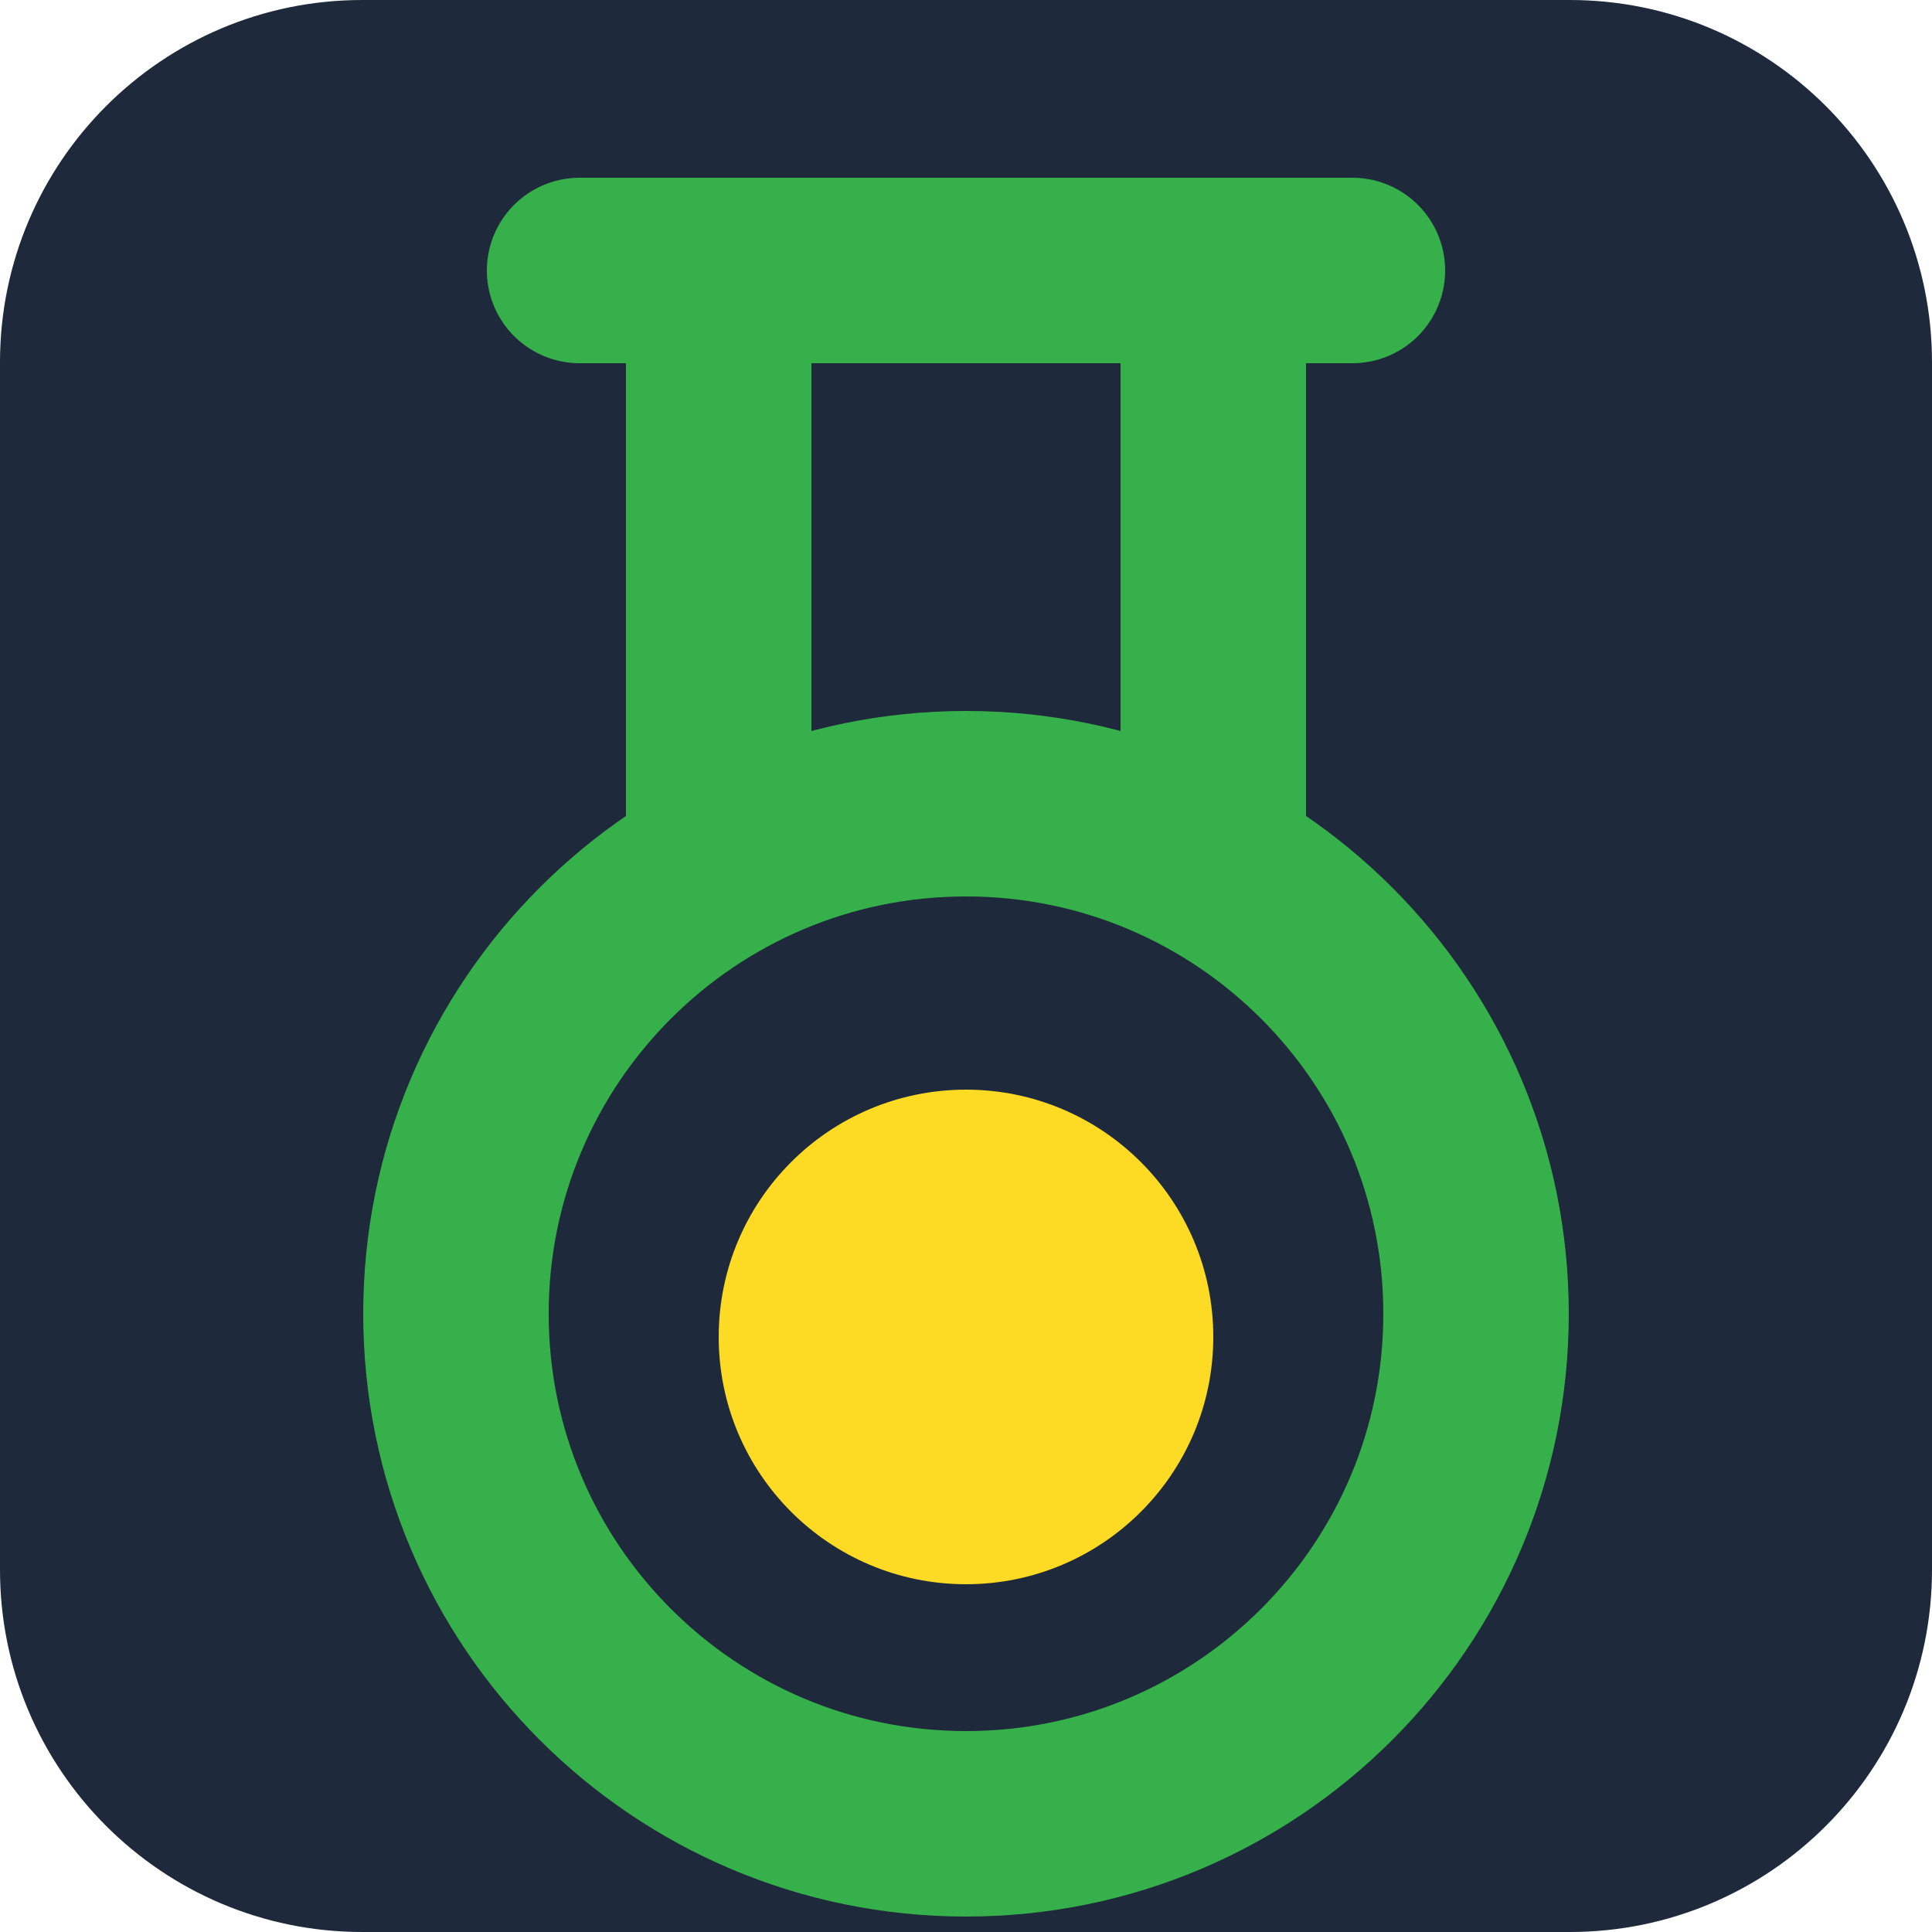
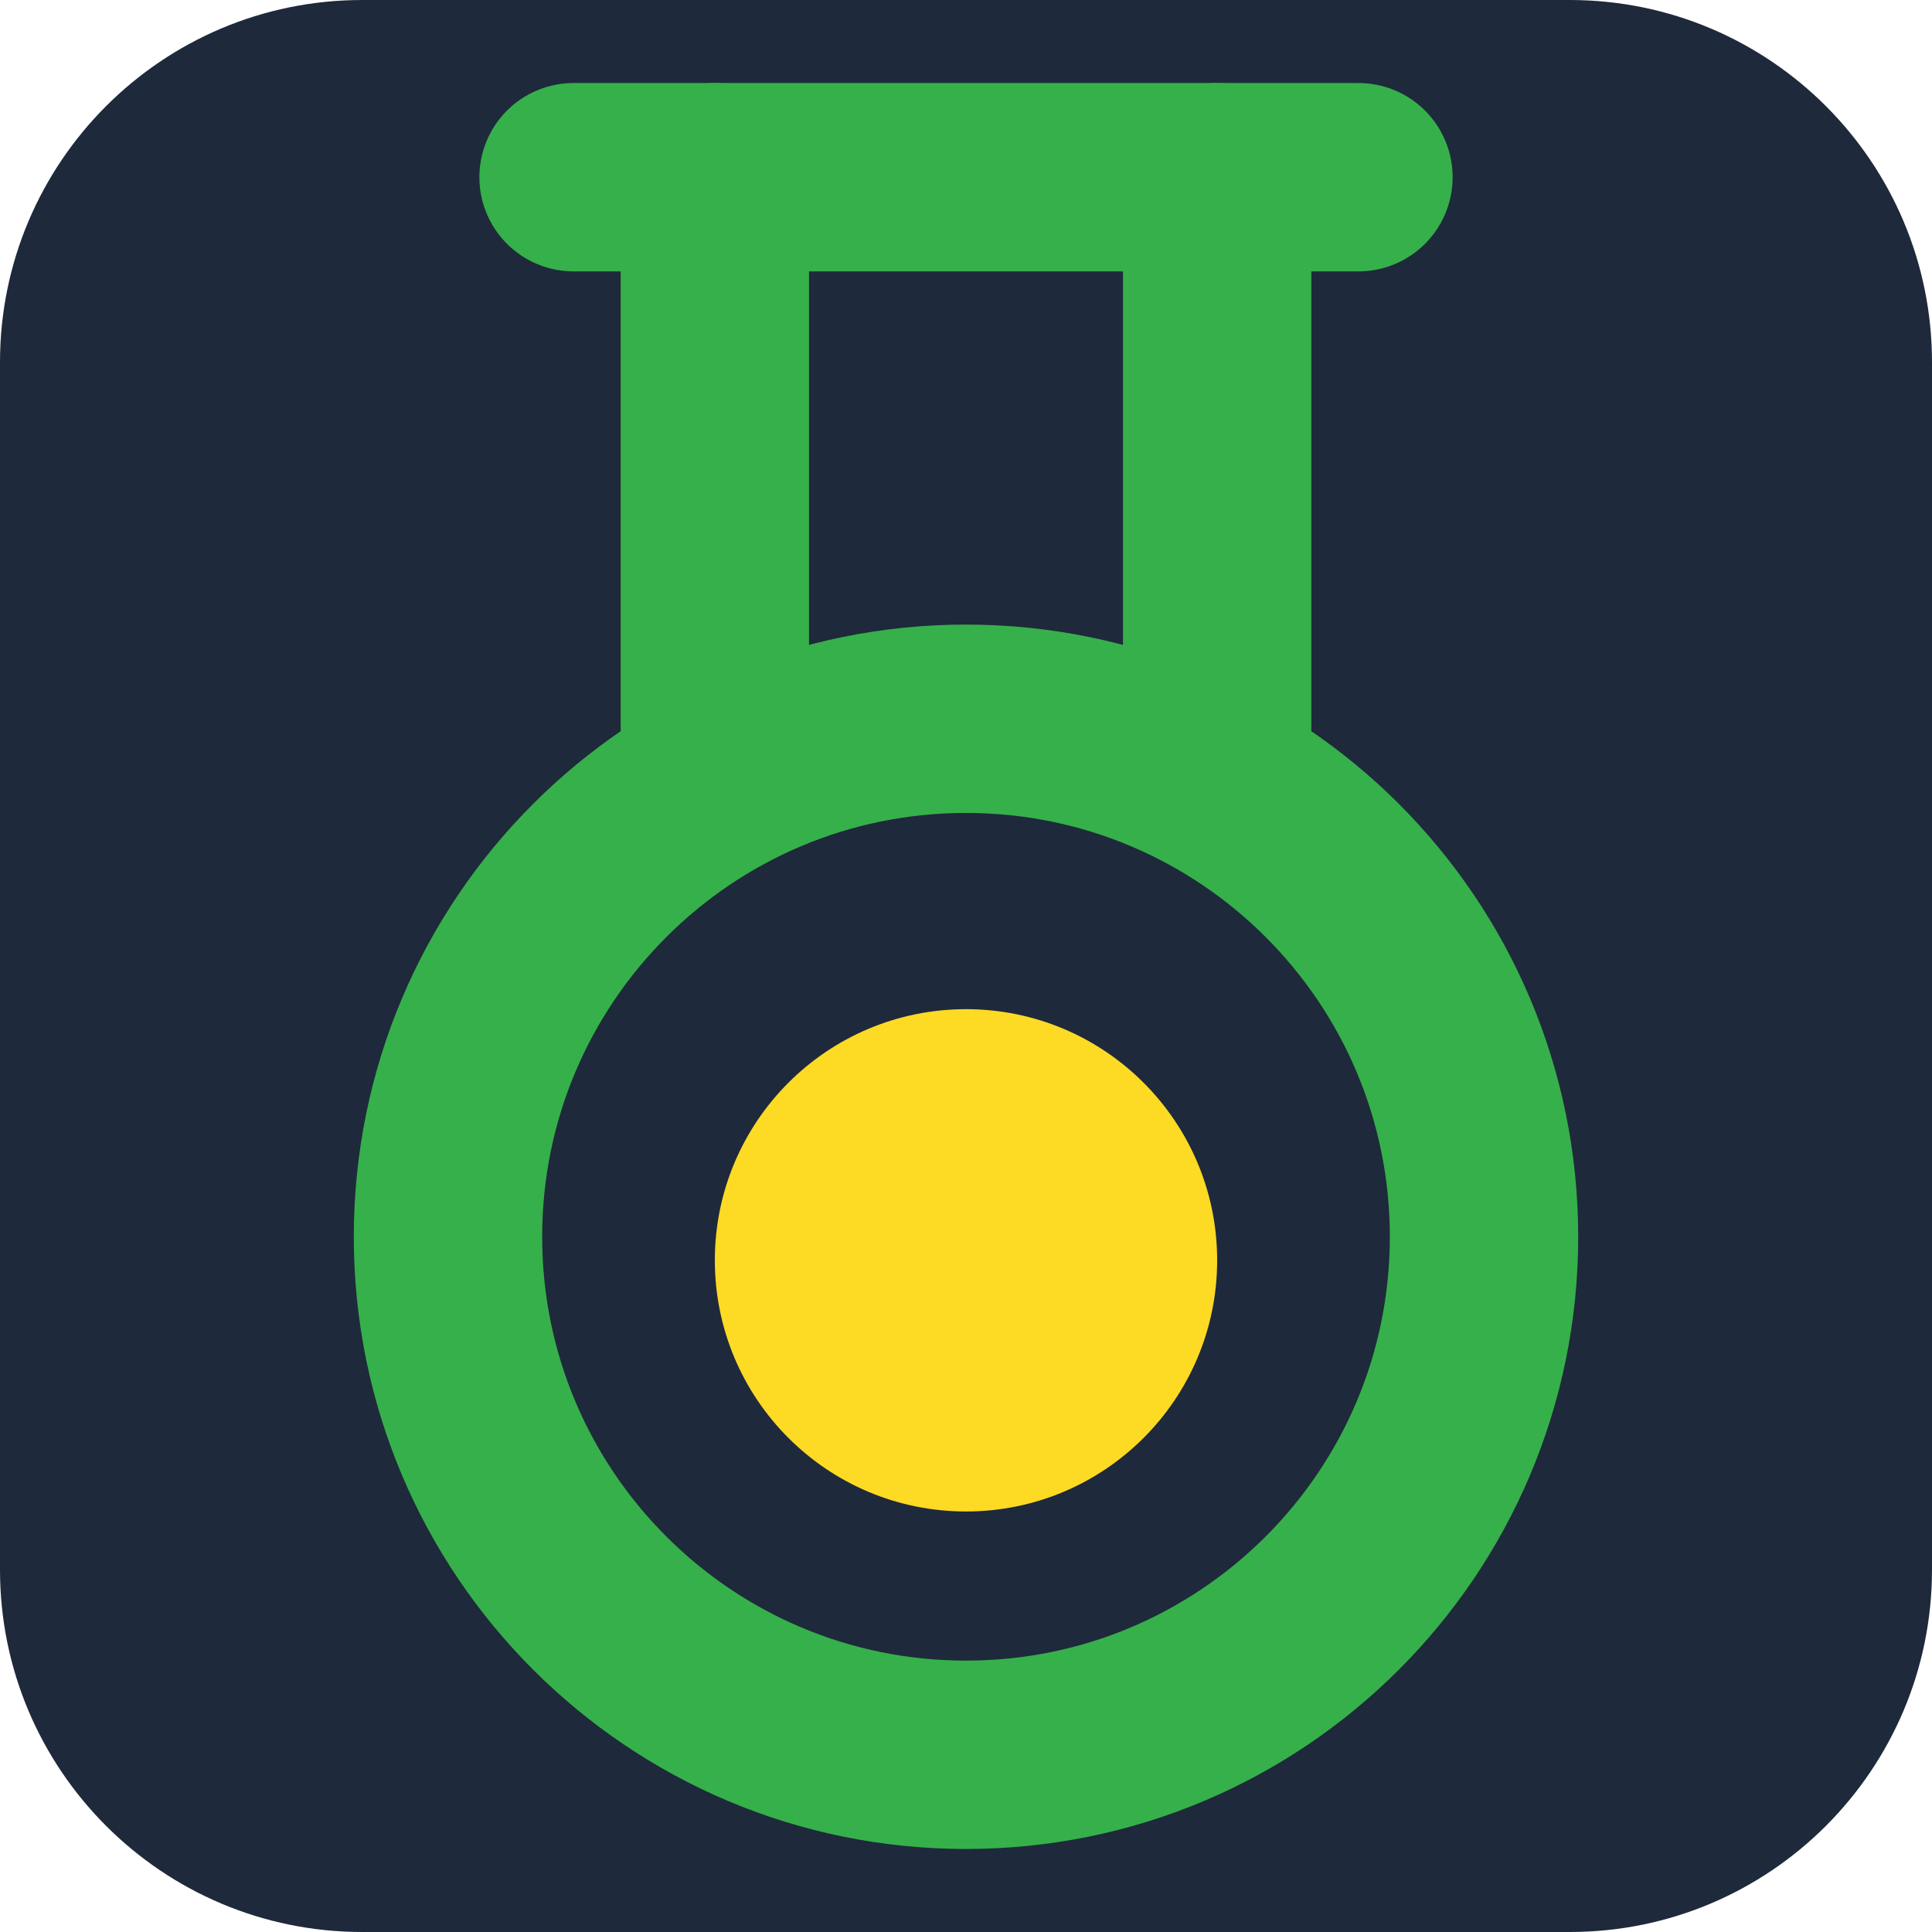
<svg xmlns="http://www.w3.org/2000/svg" viewBox="0 0 32 32" width="32" height="32">
  <rect width="32" height="32" rx="6" fill="#1e293b" />
-   <g transform="translate(16 16) scale(1.28) translate(-16 -16)">
+   <g transform="translate(16 16) scale(1.30) translate(-16 -16) translate(0 -1.05)">
    <g fill="none" stroke="#36b04a" stroke-width="2.4" stroke-linejoin="round" stroke-linecap="round">
      <circle cx="16" cy="20.5" r="6.6" />
      <path d="M12.8 14.6 L12.8 7 M19.2 14.6 L19.2 7" />
      <path d="M11 7 L21 7" />
    </g>
    <circle cx="16" cy="20.8" r="3.2" fill="#FDDA24" />
  </g>
</svg>
